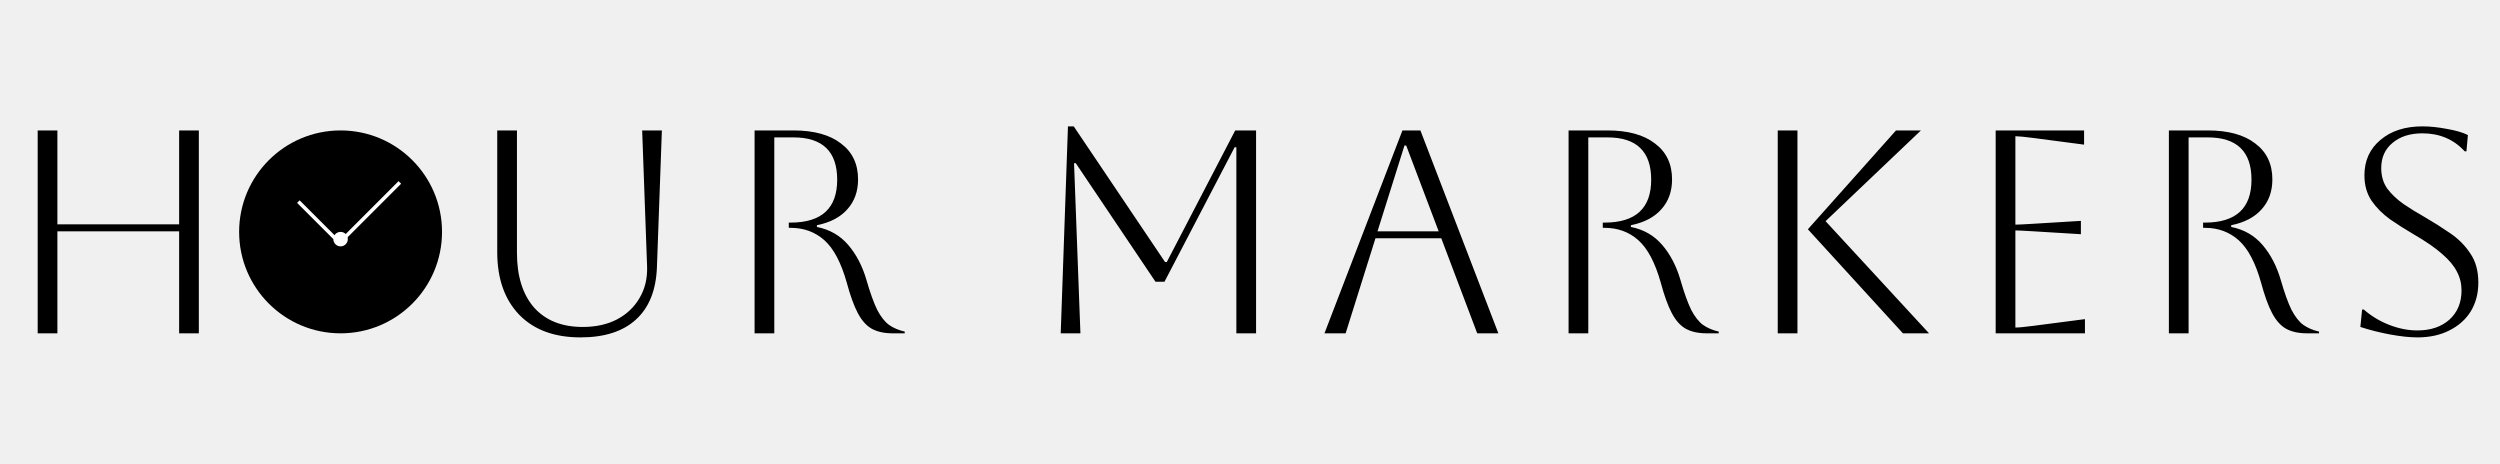
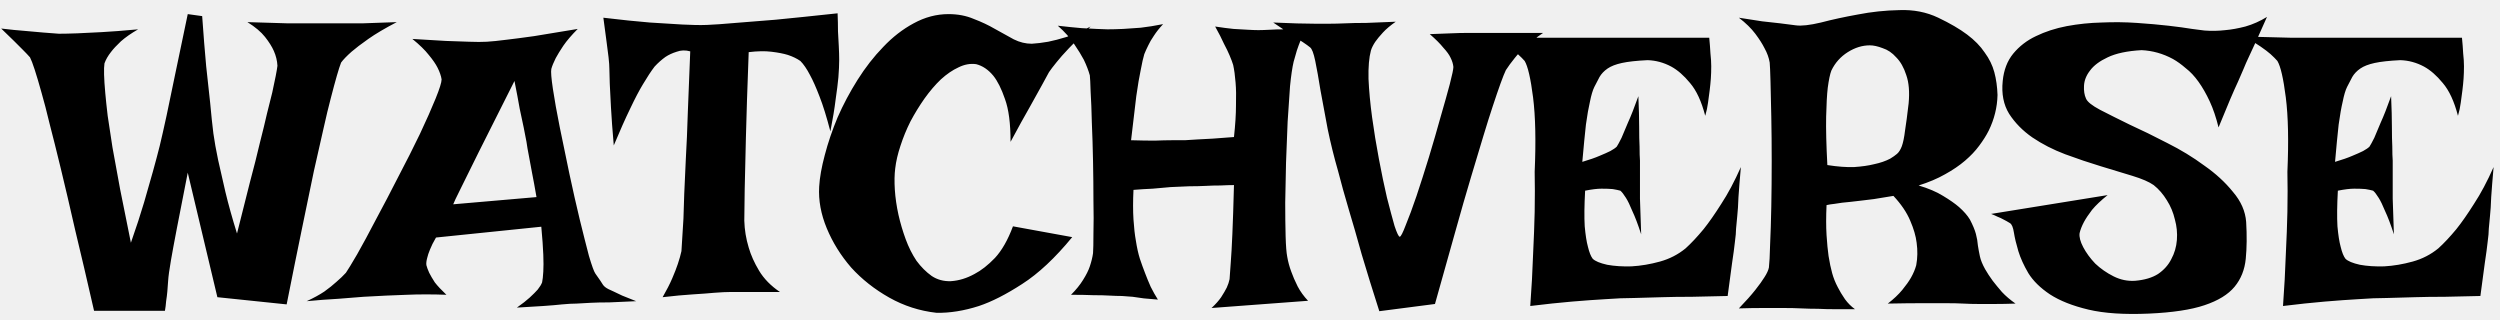
- <svg xmlns="http://www.w3.org/2000/svg" width="345" height="64" viewBox="0 0 345 64" fill="none">
-   <path d="M61 32C61 39.732 54.732 46 47 46C39.268 46 33 39.732 33 32C33 24.268 39.268 18 47 18C54.732 18 61 24.268 61 32Z" fill="black" />
-   <line x1="41.177" y1="27.823" x2="46.177" y2="32.823" stroke="white" stroke-width="0.5" />
-   <line x1="55.177" y1="25.177" x2="47.177" y2="33.177" stroke="white" stroke-width="0.5" />
-   <circle cx="47" cy="33" r="1" fill="white" />
-   <path d="M5.2 46V18H7.92V30.96H24.72V18H27.44V46H24.72V31.92H7.92V46H5.2ZM68.619 18H71.339V34.88C71.339 38.107 72.125 40.627 73.699 42.44C75.299 44.227 77.539 45.12 80.419 45.12C82.232 45.12 83.805 44.773 85.139 44.08C86.499 43.36 87.539 42.373 88.259 41.12C89.005 39.867 89.352 38.427 89.299 36.8L88.619 18H91.339L90.659 36.8C90.552 40 89.592 42.427 87.779 44.08C85.992 45.733 83.432 46.56 80.099 46.56C76.499 46.56 73.685 45.52 71.659 43.44C69.632 41.333 68.619 38.453 68.619 34.8V18ZM104.133 18H109.493C112.319 18 114.506 18.6 116.053 19.8C117.626 20.973 118.413 22.627 118.413 24.76C118.413 26.413 117.919 27.787 116.933 28.88C115.973 29.973 114.573 30.707 112.733 31.08V31.32C114.493 31.667 115.933 32.493 117.053 33.8C118.173 35.107 119.013 36.72 119.573 38.64C120.079 40.4 120.573 41.773 121.053 42.76C121.559 43.72 122.106 44.413 122.693 44.84C123.306 45.267 124.026 45.573 124.853 45.76V46H123.213C122.039 46 121.066 45.787 120.293 45.36C119.546 44.933 118.906 44.213 118.373 43.2C117.839 42.187 117.333 40.787 116.853 39C116.079 36.253 115.053 34.307 113.773 33.16C112.493 32.013 110.933 31.44 109.093 31.44H108.853V30.72H109.093C113.386 30.72 115.533 28.747 115.533 24.8C115.533 20.907 113.519 18.96 109.493 18.96H106.853V46H104.133V18ZM173.338 18V46H170.618V20.32H170.378L160.698 38.88H159.458L148.458 22.52H148.218L149.098 46H146.378L147.378 17.44H148.178L160.778 36.16H161.018L170.458 18H173.338ZM182.776 46L193.536 18H196.016L206.776 46H203.856L198.896 32.88H189.816L185.696 46H182.776ZM193.816 20.08L190.096 31.92H198.536L194.056 20.08H193.816ZM216.464 18H221.824C224.651 18 226.837 18.6 228.384 19.8C229.957 20.973 230.744 22.627 230.744 24.76C230.744 26.413 230.251 27.787 229.264 28.88C228.304 29.973 226.904 30.707 225.064 31.08V31.32C226.824 31.667 228.264 32.493 229.384 33.8C230.504 35.107 231.344 36.72 231.904 38.64C232.411 40.4 232.904 41.773 233.384 42.76C233.891 43.72 234.437 44.413 235.024 44.84C235.637 45.267 236.357 45.573 237.184 45.76V46H235.544C234.371 46 233.397 45.787 232.624 45.36C231.877 44.933 231.237 44.213 230.704 43.2C230.171 42.187 229.664 40.787 229.184 39C228.411 36.253 227.384 34.307 226.104 33.16C224.824 32.013 223.264 31.44 221.424 31.44H221.184V30.72H221.424C225.717 30.72 227.864 28.747 227.864 24.8C227.864 20.907 225.851 18.96 221.824 18.96H219.184V46H216.464V18ZM262.608 46L249.488 31.64L261.648 18H265.088L251.928 30.52L266.208 46H262.608ZM245.328 46V18H248.048V46H245.328ZM275.403 46V18H287.603V19.96L280.603 19.04C279.376 18.88 278.55 18.8 278.123 18.8V31C278.47 31 279.296 30.96 280.603 30.88L287.163 30.48V32.32L280.603 31.92C279.296 31.84 278.47 31.8 278.123 31.8V45.2C278.603 45.2 279.443 45.12 280.643 44.96L287.723 44.04V46H275.403ZM299.306 18H304.666C307.493 18 309.68 18.6 311.226 19.8C312.8 20.973 313.586 22.627 313.586 24.76C313.586 26.413 313.093 27.787 312.106 28.88C311.146 29.973 309.746 30.707 307.906 31.08V31.32C309.666 31.667 311.106 32.493 312.226 33.8C313.346 35.107 314.186 36.72 314.746 38.64C315.253 40.4 315.746 41.773 316.226 42.76C316.733 43.72 317.28 44.413 317.866 44.84C318.48 45.267 319.2 45.573 320.026 45.76V46H318.386C317.213 46 316.24 45.787 315.466 45.36C314.72 44.933 314.08 44.213 313.546 43.2C313.013 42.187 312.506 40.787 312.026 39C311.253 36.253 310.226 34.307 308.946 33.16C307.666 32.013 306.106 31.44 304.266 31.44H304.026V30.72H304.266C308.56 30.72 310.706 28.747 310.706 24.8C310.706 20.907 308.693 18.96 304.666 18.96H302.026V46H299.306V18ZM325.73 45.12L325.97 42.72H326.21C327.25 43.627 328.424 44.333 329.73 44.84C331.037 45.347 332.33 45.6 333.61 45.6C335.424 45.6 336.89 45.107 338.01 44.12C339.13 43.107 339.69 41.76 339.69 40.08C339.69 39.147 339.477 38.28 339.05 37.48C338.65 36.68 337.97 35.867 337.01 35.04C336.077 34.213 334.784 33.32 333.13 32.36C331.984 31.693 330.89 31 329.85 30.28C328.81 29.533 327.957 28.68 327.29 27.72C326.624 26.733 326.29 25.56 326.29 24.2C326.29 22.173 327.024 20.547 328.49 19.32C329.957 18.067 331.89 17.44 334.29 17.44C335.357 17.44 336.504 17.56 337.73 17.8C338.957 18.013 339.904 18.293 340.57 18.64L340.37 20.88H340.13C338.61 19.227 336.664 18.4 334.29 18.4C332.584 18.4 331.21 18.84 330.17 19.72C329.13 20.573 328.61 21.733 328.61 23.2C328.61 24.293 328.89 25.24 329.45 26.04C330.037 26.813 330.784 27.52 331.69 28.16C332.597 28.773 333.57 29.373 334.61 29.96C335.81 30.653 336.97 31.387 338.09 32.16C339.237 32.933 340.17 33.867 340.89 34.96C341.637 36.027 342.01 37.373 342.01 39C342.01 40.493 341.664 41.813 340.97 42.96C340.277 44.08 339.29 44.96 338.01 45.6C336.757 46.24 335.29 46.56 333.61 46.56C332.544 46.56 331.29 46.427 329.85 46.16C328.41 45.893 327.037 45.547 325.73 45.12Z" fill="black" />
+ <svg xmlns="http://www.w3.org/2000/svg" width="250" height="32" viewBox="0 0 250 32" fill="none">
+   <path d="M0.117 2.853C0.998 2.959 1.799 3.039 2.52 3.093C3.214 3.146 3.814 3.2 4.321 3.253C4.909 3.306 5.429 3.346 5.883 3.373C6.363 3.373 6.977 3.36 7.725 3.333C8.365 3.306 9.179 3.266 10.167 3.213C11.155 3.16 12.369 3.066 13.81 2.933C13.117 3.333 12.543 3.733 12.089 4.134C11.662 4.534 11.328 4.895 11.088 5.215C10.794 5.589 10.581 5.962 10.447 6.336C10.367 6.843 10.394 7.831 10.527 9.299C10.581 9.913 10.661 10.674 10.768 11.581C10.901 12.462 11.061 13.516 11.248 14.744C11.462 15.945 11.715 17.333 12.009 18.908C12.329 20.483 12.69 22.271 13.09 24.273C13.624 22.752 14.064 21.404 14.411 20.23C14.758 19.028 15.052 18.001 15.292 17.146C15.559 16.186 15.786 15.331 15.973 14.584C16.16 13.81 16.386 12.809 16.653 11.581C16.867 10.54 17.147 9.192 17.494 7.537C17.841 5.882 18.268 3.84 18.775 1.411L20.217 1.611C20.35 3.507 20.484 5.175 20.617 6.616C20.777 8.058 20.911 9.285 21.018 10.3C21.124 11.474 21.231 12.489 21.338 13.343C21.445 14.117 21.605 15.011 21.818 16.025C22.005 16.88 22.245 17.934 22.539 19.189C22.833 20.416 23.22 21.804 23.7 23.352C24.181 21.457 24.608 19.762 24.981 18.268C25.382 16.773 25.715 15.451 25.982 14.304C26.276 13.156 26.516 12.168 26.703 11.341C26.917 10.513 27.09 9.819 27.224 9.259C27.517 7.924 27.691 7.03 27.744 6.576C27.717 6.069 27.597 5.575 27.384 5.095C27.197 4.668 26.903 4.201 26.503 3.693C26.102 3.186 25.515 2.692 24.741 2.212C26.369 2.265 27.691 2.305 28.705 2.332C29.746 2.332 30.574 2.332 31.188 2.332H32.789H34.23C34.764 2.332 35.458 2.332 36.312 2.332C37.193 2.305 38.315 2.265 39.676 2.212C38.501 2.826 37.554 3.386 36.833 3.894C36.112 4.401 35.552 4.828 35.151 5.175C34.671 5.602 34.324 5.962 34.11 6.256C33.897 6.79 33.55 7.991 33.069 9.859C32.856 10.66 32.616 11.661 32.349 12.862C32.082 14.037 31.761 15.451 31.388 17.106C31.041 18.761 30.64 20.697 30.186 22.912C29.733 25.101 29.226 27.61 28.665 30.439L21.738 29.719L18.775 17.267C18.322 19.535 17.961 21.377 17.694 22.792C17.427 24.18 17.227 25.261 17.094 26.035C16.934 26.969 16.84 27.65 16.814 28.077C16.787 28.451 16.76 28.811 16.733 29.158C16.707 29.452 16.667 29.772 16.613 30.119C16.587 30.466 16.547 30.787 16.493 31.08H9.406C8.712 28.037 8.085 25.355 7.524 23.032C6.991 20.683 6.51 18.628 6.083 16.866C5.656 15.104 5.282 13.61 4.962 12.382C4.668 11.154 4.401 10.126 4.161 9.299C3.627 7.377 3.24 6.189 3 5.735C2.813 5.522 2.573 5.268 2.279 4.975C2.039 4.734 1.745 4.441 1.398 4.094C1.025 3.72 0.598 3.306 0.117 2.853ZM41.237 3.894C42.572 3.974 43.693 4.04 44.601 4.094C45.535 4.12 46.309 4.147 46.923 4.174C47.617 4.201 48.204 4.201 48.685 4.174C49.165 4.147 49.819 4.08 50.647 3.974C51.34 3.894 52.261 3.773 53.409 3.613C54.584 3.426 56.038 3.186 57.773 2.893C57.16 3.507 56.679 4.067 56.332 4.574C56.012 5.055 55.758 5.468 55.571 5.815C55.358 6.243 55.211 6.603 55.131 6.896C55.078 7.163 55.131 7.831 55.291 8.898C55.451 9.966 55.678 11.234 55.972 12.702C56.265 14.144 56.586 15.692 56.933 17.347C57.28 18.975 57.627 20.51 57.974 21.951C58.321 23.366 58.628 24.58 58.895 25.595C59.188 26.582 59.402 27.17 59.535 27.356C59.935 27.917 60.189 28.291 60.296 28.477C60.403 28.638 60.59 28.785 60.856 28.918C60.963 28.971 61.137 29.051 61.377 29.158C61.59 29.265 61.871 29.398 62.218 29.559C62.592 29.719 63.059 29.906 63.619 30.119C62.578 30.172 61.684 30.213 60.937 30.239C60.189 30.239 59.575 30.253 59.095 30.279C58.534 30.306 58.054 30.333 57.653 30.359C57.253 30.359 56.773 30.386 56.212 30.439C55.731 30.493 55.104 30.546 54.33 30.6C53.583 30.653 52.702 30.706 51.688 30.76C52.221 30.386 52.648 30.052 52.969 29.759C53.316 29.439 53.583 29.172 53.77 28.958C53.983 28.691 54.13 28.451 54.21 28.237C54.263 27.997 54.303 27.637 54.33 27.156C54.357 26.729 54.357 26.169 54.33 25.475C54.303 24.754 54.237 23.82 54.13 22.672L43.6 23.753C43.333 24.207 43.133 24.607 42.999 24.954C42.866 25.274 42.772 25.555 42.719 25.795C42.639 26.088 42.612 26.329 42.639 26.516C42.692 26.729 42.785 26.983 42.919 27.276C43.052 27.543 43.239 27.864 43.48 28.237C43.746 28.584 44.133 28.998 44.641 29.479C43.973 29.452 43.293 29.439 42.599 29.439C41.905 29.439 41.264 29.452 40.677 29.479C39.983 29.505 39.302 29.532 38.635 29.559C37.967 29.585 37.207 29.625 36.352 29.679C35.632 29.732 34.791 29.799 33.83 29.879C32.842 29.932 31.788 30.012 30.667 30.119C31.361 29.799 31.948 29.479 32.429 29.158C32.909 28.811 33.31 28.491 33.63 28.197C34.004 27.877 34.324 27.57 34.591 27.276C34.778 27.009 35.151 26.395 35.712 25.435C36.273 24.447 36.9 23.286 37.594 21.951C38.315 20.616 39.062 19.189 39.836 17.667C40.637 16.145 41.357 14.717 41.998 13.383C42.639 12.021 43.159 10.847 43.56 9.859C43.96 8.872 44.16 8.231 44.16 7.938C44.107 7.59 43.973 7.203 43.76 6.776C43.573 6.403 43.279 5.976 42.879 5.495C42.505 5.015 41.958 4.481 41.237 3.894ZM53.649 19.709C53.489 18.775 53.342 17.974 53.209 17.307C53.075 16.613 52.969 16.039 52.889 15.585C52.782 15.051 52.702 14.584 52.648 14.184C52.568 13.81 52.475 13.329 52.368 12.742C52.261 12.235 52.128 11.608 51.968 10.86C51.834 10.086 51.661 9.165 51.447 8.098C49.926 11.141 48.738 13.503 47.884 15.185C47.056 16.84 46.456 18.054 46.082 18.828C45.628 19.736 45.375 20.27 45.321 20.43L53.649 19.709ZM60.336 1.771C62.124 1.985 63.672 2.145 64.981 2.252C66.288 2.332 67.37 2.399 68.224 2.452C69.211 2.506 70.039 2.519 70.706 2.492C71.4 2.465 72.348 2.399 73.549 2.292C74.563 2.212 75.898 2.105 77.553 1.972C79.208 1.812 81.276 1.598 83.759 1.331C83.785 1.945 83.799 2.546 83.799 3.133C83.826 3.693 83.852 4.187 83.879 4.614C83.906 5.121 83.919 5.589 83.919 6.016C83.919 6.469 83.892 7.043 83.839 7.737C83.785 8.325 83.692 9.072 83.559 9.979C83.452 10.86 83.278 11.915 83.038 13.143C82.664 11.701 82.304 10.54 81.957 9.659C81.61 8.752 81.29 8.031 80.996 7.497C80.676 6.883 80.356 6.416 80.035 6.096C79.688 5.855 79.274 5.655 78.794 5.495C78.367 5.362 77.82 5.255 77.152 5.175C76.512 5.095 75.751 5.108 74.87 5.215C74.737 8.738 74.643 11.594 74.59 13.783C74.537 15.972 74.496 17.68 74.47 18.908C74.443 20.376 74.43 21.431 74.43 22.071C74.456 22.979 74.603 23.873 74.87 24.754C75.084 25.501 75.431 26.275 75.911 27.076C76.392 27.877 77.086 28.584 77.993 29.198H73.108C72.655 29.198 72.094 29.225 71.427 29.278C70.866 29.332 70.145 29.385 69.265 29.439C68.41 29.492 67.409 29.585 66.262 29.719C66.662 29.025 66.982 28.398 67.223 27.837C67.463 27.276 67.65 26.796 67.783 26.395C67.943 25.915 68.064 25.488 68.144 25.114C68.17 24.58 68.237 23.499 68.344 21.871C68.37 21.204 68.397 20.376 68.424 19.389C68.477 18.401 68.531 17.227 68.584 15.865C68.664 14.504 68.731 12.942 68.784 11.181C68.864 9.392 68.944 7.377 69.024 5.135C68.544 5.001 68.09 5.015 67.663 5.175C67.236 5.308 66.862 5.482 66.542 5.695C66.168 5.962 65.808 6.283 65.461 6.656C65.114 7.11 64.727 7.697 64.3 8.418C63.926 9.032 63.499 9.846 63.019 10.86C62.538 11.848 61.991 13.076 61.377 14.544C61.243 12.996 61.15 11.728 61.097 10.74C61.043 9.726 61.003 8.938 60.977 8.378C60.95 7.711 60.937 7.217 60.937 6.896C60.937 6.603 60.91 6.216 60.856 5.735C60.803 5.335 60.736 4.814 60.656 4.174C60.576 3.507 60.469 2.706 60.336 1.771ZM94.85 1.411C95.784 1.411 96.625 1.571 97.372 1.892C98.146 2.185 98.853 2.519 99.494 2.893C100.161 3.266 100.789 3.613 101.376 3.934C101.963 4.227 102.564 4.374 103.178 4.374C103.658 4.347 104.205 4.281 104.819 4.174C105.353 4.067 105.967 3.907 106.661 3.693C107.382 3.453 108.183 3.106 109.063 2.652C108.183 3.507 107.462 4.227 106.901 4.814C106.368 5.375 105.954 5.842 105.66 6.216C105.313 6.643 105.06 6.977 104.899 7.217C104.739 7.51 104.499 7.951 104.179 8.538C103.885 9.072 103.485 9.793 102.978 10.7C102.47 11.581 101.83 12.742 101.056 14.184C101.056 12.342 100.869 10.914 100.495 9.899C100.148 8.885 99.761 8.111 99.334 7.577C98.827 6.963 98.253 6.576 97.612 6.416C97.025 6.336 96.438 6.443 95.851 6.736C95.263 7.003 94.676 7.404 94.089 7.938C93.528 8.471 92.981 9.112 92.447 9.859C91.94 10.58 91.473 11.341 91.046 12.142C90.645 12.942 90.312 13.757 90.045 14.584C89.778 15.385 89.605 16.132 89.524 16.826C89.444 17.44 89.431 18.161 89.484 18.988C89.538 19.789 89.658 20.616 89.845 21.471C90.032 22.298 90.272 23.112 90.565 23.913C90.859 24.714 91.219 25.435 91.647 26.075C92.1 26.689 92.607 27.196 93.168 27.597C93.728 27.97 94.369 28.144 95.09 28.117C95.891 28.064 96.678 27.824 97.452 27.396C98.12 27.049 98.8 26.516 99.494 25.795C100.188 25.047 100.789 23.993 101.296 22.632L107.222 23.713C105.513 25.795 103.845 27.356 102.217 28.398C100.615 29.439 99.174 30.172 97.893 30.6C96.398 31.08 94.983 31.307 93.648 31.28C91.967 31.093 90.392 30.586 88.924 29.759C87.456 28.931 86.188 27.93 85.12 26.756C84.079 25.555 83.265 24.247 82.678 22.832C82.091 21.417 81.837 20.029 81.917 18.668C81.97 17.76 82.157 16.706 82.478 15.505C82.798 14.277 83.225 13.023 83.759 11.741C84.319 10.46 84.987 9.205 85.761 7.978C86.535 6.75 87.389 5.655 88.323 4.694C89.257 3.707 90.272 2.919 91.366 2.332C92.487 1.718 93.648 1.411 94.85 1.411ZM105.78 2.572C106.715 2.679 107.502 2.759 108.143 2.812C108.783 2.839 109.29 2.866 109.664 2.893C110.118 2.919 110.478 2.933 110.745 2.933C111.199 2.933 111.719 2.919 112.307 2.893C112.814 2.866 113.401 2.826 114.068 2.772C114.762 2.692 115.51 2.572 116.311 2.412C115.937 2.812 115.63 3.2 115.39 3.573C115.149 3.92 114.963 4.241 114.829 4.534C114.669 4.854 114.535 5.148 114.429 5.415C114.322 5.762 114.202 6.296 114.068 7.017C113.935 7.631 113.788 8.498 113.628 9.619C113.494 10.74 113.321 12.208 113.107 14.023C114.015 14.05 114.802 14.063 115.47 14.063C116.137 14.037 116.698 14.023 117.151 14.023H118.473C118.846 13.997 119.273 13.97 119.754 13.943C120.555 13.917 121.769 13.837 123.397 13.703C123.531 12.475 123.598 11.421 123.598 10.54C123.624 9.632 123.611 8.872 123.558 8.258C123.504 7.564 123.424 6.977 123.317 6.496C123.237 6.229 123.117 5.909 122.957 5.535C122.824 5.215 122.637 4.828 122.396 4.374C122.183 3.894 121.889 3.32 121.516 2.652C122.21 2.759 122.824 2.839 123.357 2.893C123.918 2.919 124.385 2.946 124.759 2.973C125.186 2.999 125.546 3.013 125.84 3.013C126.133 3.013 126.521 2.999 127.001 2.973C127.401 2.946 127.895 2.933 128.482 2.933C129.07 2.906 129.79 2.866 130.645 2.812C130.431 3.186 130.244 3.573 130.084 3.974C129.924 4.374 129.79 4.734 129.684 5.055C129.577 5.428 129.47 5.802 129.363 6.176C129.23 6.736 129.11 7.55 129.003 8.618C128.923 9.686 128.843 10.874 128.763 12.182C128.709 13.49 128.656 14.851 128.603 16.266C128.576 17.68 128.549 19.015 128.522 20.27C128.522 21.524 128.536 22.645 128.562 23.633C128.589 24.594 128.643 25.274 128.723 25.675C128.803 26.155 128.936 26.649 129.123 27.156C129.283 27.61 129.497 28.104 129.764 28.638C130.031 29.145 130.378 29.625 130.805 30.079L121.155 30.8C121.556 30.426 121.876 30.066 122.116 29.719C122.356 29.345 122.543 29.025 122.677 28.758C122.81 28.464 122.904 28.184 122.957 27.917C122.984 27.597 123.024 27.036 123.077 26.235C123.131 25.568 123.184 24.62 123.237 23.393C123.291 22.165 123.344 20.537 123.397 18.508C123.024 18.508 122.57 18.521 122.036 18.548C121.529 18.548 121.049 18.561 120.595 18.588C120.061 18.615 119.5 18.628 118.913 18.628C118.326 18.655 117.712 18.681 117.071 18.708C116.537 18.761 115.937 18.815 115.27 18.868C114.629 18.895 113.988 18.935 113.348 18.988C113.294 20.109 113.294 21.097 113.348 21.951C113.401 22.779 113.481 23.486 113.588 24.073C113.695 24.767 113.828 25.368 113.988 25.875C114.148 26.355 114.322 26.836 114.509 27.316C114.669 27.744 114.856 28.197 115.069 28.678C115.31 29.158 115.55 29.585 115.79 29.959C115.283 29.906 114.816 29.866 114.389 29.839C113.962 29.785 113.588 29.732 113.268 29.679C112.894 29.652 112.534 29.625 112.187 29.599C111.84 29.599 111.426 29.585 110.945 29.559C110.518 29.532 109.984 29.519 109.344 29.519C108.703 29.492 107.956 29.479 107.102 29.479C107.609 28.971 108.009 28.477 108.303 27.997C108.623 27.49 108.85 27.036 108.983 26.636C109.144 26.155 109.25 25.715 109.304 25.314C109.33 24.967 109.344 24.314 109.344 23.352C109.37 22.392 109.37 21.297 109.344 20.069C109.344 18.815 109.33 17.507 109.304 16.145C109.277 14.758 109.237 13.463 109.184 12.262C109.157 11.06 109.117 10.033 109.063 9.179C109.037 8.298 109.01 7.751 108.983 7.537C108.85 7.057 108.65 6.536 108.383 5.976C108.143 5.522 107.822 5.001 107.422 4.414C107.021 3.8 106.474 3.186 105.78 2.572ZM127.321 2.252C129.11 2.332 130.498 2.372 131.485 2.372H132.967C133.394 2.372 133.928 2.359 134.568 2.332C135.102 2.305 135.783 2.292 136.61 2.292C137.438 2.265 138.425 2.225 139.573 2.172C139.039 2.546 138.612 2.906 138.292 3.253C137.972 3.6 137.718 3.907 137.531 4.174C137.318 4.494 137.171 4.788 137.091 5.055C136.904 5.749 136.824 6.696 136.851 7.897C136.904 9.072 137.024 10.353 137.211 11.741C137.398 13.102 137.625 14.491 137.892 15.905C138.159 17.32 138.425 18.601 138.692 19.749C138.986 20.897 139.24 21.844 139.453 22.592C139.693 23.312 139.867 23.673 139.974 23.673C140.08 23.673 140.281 23.286 140.574 22.512C140.895 21.738 141.255 20.763 141.655 19.589C142.056 18.388 142.469 17.093 142.896 15.705C143.324 14.29 143.711 12.956 144.058 11.701C144.431 10.42 144.738 9.326 144.979 8.418C145.219 7.484 145.339 6.91 145.339 6.696C145.312 6.403 145.219 6.096 145.059 5.775C144.925 5.482 144.685 5.148 144.338 4.774C144.018 4.374 143.564 3.92 142.977 3.413C143.804 3.386 144.511 3.36 145.099 3.333C145.713 3.306 146.233 3.293 146.66 3.293H147.901H154.308C153.64 3.747 153.066 4.187 152.586 4.614C152.132 5.041 151.758 5.442 151.465 5.815C151.118 6.243 150.824 6.643 150.584 7.017C150.317 7.577 149.877 8.792 149.263 10.66C148.996 11.461 148.689 12.435 148.342 13.583C147.995 14.731 147.581 16.105 147.101 17.707C146.62 19.309 146.086 21.164 145.499 23.273C144.912 25.355 144.244 27.73 143.497 30.399L137.932 31.12C137.264 29.038 136.677 27.143 136.17 25.435C135.689 23.7 135.262 22.218 134.889 20.99C134.462 19.549 134.101 18.254 133.808 17.106C133.407 15.718 133.06 14.317 132.767 12.902C132.5 11.461 132.259 10.166 132.046 9.019C131.859 7.844 131.686 6.87 131.525 6.096C131.365 5.322 131.192 4.868 131.005 4.734C130.845 4.601 130.604 4.427 130.284 4.214C129.991 4.027 129.617 3.787 129.163 3.493C128.683 3.173 128.069 2.759 127.321 2.252ZM149.183 3.653C151.051 3.707 152.599 3.747 153.827 3.773C155.082 3.773 156.096 3.773 156.87 3.773H158.992H170.924C170.977 4.307 171.017 4.828 171.044 5.335C171.097 5.815 171.124 6.243 171.124 6.616C171.124 7.07 171.111 7.484 171.084 7.857C171.057 8.231 171.017 8.632 170.964 9.059C170.91 9.432 170.857 9.833 170.804 10.26C170.75 10.687 170.657 11.127 170.523 11.581C170.15 10.14 169.643 9.045 169.002 8.298C168.388 7.55 167.761 7.003 167.12 6.656C166.373 6.256 165.585 6.042 164.758 6.016C163.663 6.069 162.809 6.162 162.195 6.296C161.581 6.429 161.101 6.616 160.754 6.856C160.407 7.097 160.14 7.377 159.953 7.697C159.793 7.991 159.619 8.325 159.433 8.698C159.272 9.019 159.126 9.512 158.992 10.18C158.859 10.74 158.725 11.501 158.592 12.462C158.485 13.423 158.365 14.664 158.231 16.186C158.952 15.972 159.526 15.772 159.953 15.585C160.407 15.398 160.767 15.238 161.034 15.104C161.328 14.944 161.541 14.797 161.675 14.664C161.782 14.504 161.942 14.21 162.155 13.783C162.315 13.409 162.529 12.902 162.796 12.262C163.09 11.621 163.437 10.74 163.837 9.619C163.89 10.847 163.917 11.875 163.917 12.702C163.917 13.503 163.93 14.157 163.957 14.664C163.957 15.251 163.97 15.718 163.997 16.065V17.587C163.997 18.148 163.997 18.908 163.997 19.869C164.024 20.803 164.064 21.991 164.117 23.433C163.797 22.445 163.503 21.671 163.236 21.11C162.996 20.523 162.783 20.083 162.596 19.789C162.382 19.442 162.195 19.202 162.035 19.068C161.848 19.015 161.595 18.962 161.274 18.908C160.981 18.881 160.607 18.868 160.153 18.868C159.726 18.868 159.179 18.935 158.512 19.068C158.432 20.537 158.418 21.724 158.472 22.632C158.552 23.513 158.659 24.193 158.792 24.674C158.925 25.234 159.086 25.635 159.272 25.875C159.513 26.115 159.993 26.315 160.714 26.476C161.435 26.609 162.249 26.662 163.156 26.636C164.09 26.582 165.038 26.422 165.999 26.155C166.96 25.888 167.814 25.448 168.562 24.834C169.122 24.327 169.723 23.686 170.363 22.912C170.897 22.245 171.484 21.404 172.125 20.39C172.792 19.375 173.446 18.148 174.087 16.706C173.98 17.907 173.9 18.908 173.847 19.709C173.82 20.483 173.78 21.11 173.727 21.591C173.673 22.151 173.633 22.578 173.606 22.872C173.606 23.192 173.566 23.646 173.486 24.233C173.433 24.741 173.34 25.435 173.206 26.315C173.099 27.17 172.952 28.264 172.766 29.599C171.511 29.625 170.323 29.652 169.202 29.679C168.081 29.679 167.093 29.692 166.239 29.719C165.225 29.745 164.291 29.772 163.437 29.799C162.556 29.799 161.581 29.839 160.514 29.919C159.579 29.972 158.472 30.052 157.19 30.159C155.936 30.266 154.548 30.413 153.026 30.6C153.16 28.785 153.253 27.076 153.307 25.475C153.387 23.846 153.44 22.418 153.467 21.19C153.493 19.749 153.493 18.414 153.467 17.186C153.6 14.117 153.547 11.634 153.307 9.739C153.066 7.844 152.786 6.63 152.466 6.096C152.306 5.909 152.079 5.682 151.785 5.415C151.545 5.202 151.211 4.948 150.784 4.654C150.357 4.361 149.823 4.027 149.183 3.653ZM173.887 1.771C174.741 1.905 175.515 2.025 176.209 2.132C176.903 2.212 177.504 2.279 178.011 2.332C178.598 2.412 179.118 2.479 179.572 2.532C180.133 2.612 180.974 2.519 182.095 2.252C183.216 1.958 184.444 1.691 185.778 1.451C187.14 1.184 188.528 1.037 189.942 1.011C191.357 0.957 192.652 1.211 193.826 1.771C195.001 2.332 195.962 2.893 196.709 3.453C197.456 4.014 198.044 4.614 198.471 5.255C198.924 5.869 199.245 6.523 199.432 7.217C199.618 7.911 199.725 8.672 199.752 9.499C199.725 10.727 199.432 11.915 198.871 13.062C198.631 13.543 198.311 14.05 197.91 14.584C197.536 15.091 197.069 15.585 196.509 16.065C195.948 16.546 195.281 17 194.507 17.427C193.759 17.854 192.879 18.227 191.864 18.548C192.852 18.841 193.666 19.189 194.307 19.589C194.974 19.989 195.508 20.363 195.908 20.71C196.389 21.137 196.749 21.551 196.989 21.951C197.283 22.512 197.483 22.992 197.59 23.393C197.697 23.793 197.763 24.18 197.79 24.554C197.843 24.901 197.91 25.261 197.99 25.635C198.07 26.009 198.244 26.436 198.511 26.916C198.724 27.29 198.978 27.677 199.271 28.077C199.538 28.424 199.845 28.798 200.192 29.198C200.566 29.599 201.02 29.986 201.554 30.359C200.806 30.386 200.112 30.399 199.472 30.399C198.858 30.399 198.324 30.399 197.87 30.399C197.336 30.399 196.829 30.386 196.349 30.359C195.868 30.333 195.268 30.319 194.547 30.319C193.933 30.319 193.146 30.319 192.185 30.319C191.25 30.319 190.116 30.333 188.781 30.359C189.368 29.906 189.849 29.452 190.223 28.998C190.596 28.544 190.89 28.131 191.104 27.757C191.344 27.33 191.517 26.916 191.624 26.516C191.757 25.795 191.771 25.047 191.664 24.273C191.584 23.606 191.37 22.872 191.023 22.071C190.676 21.244 190.116 20.416 189.342 19.589C188.568 19.722 187.914 19.829 187.38 19.909C186.873 19.963 186.432 20.016 186.059 20.069C185.632 20.123 185.285 20.163 185.018 20.189C184.777 20.216 184.51 20.243 184.217 20.27C183.977 20.296 183.71 20.336 183.416 20.39C183.149 20.416 182.896 20.456 182.655 20.51C182.602 21.658 182.602 22.659 182.655 23.513C182.709 24.34 182.775 25.034 182.855 25.595C182.962 26.262 183.082 26.836 183.216 27.316C183.349 27.797 183.536 28.264 183.776 28.718C183.963 29.091 184.203 29.492 184.497 29.919C184.791 30.319 185.124 30.653 185.498 30.92C184.804 30.92 184.137 30.92 183.496 30.92C182.882 30.92 182.322 30.907 181.814 30.88C181.227 30.88 180.667 30.866 180.133 30.84C179.599 30.813 178.998 30.8 178.331 30.8C177.771 30.8 177.103 30.8 176.329 30.8C175.582 30.8 174.768 30.813 173.887 30.84C174.581 30.119 175.128 29.505 175.528 28.998C175.929 28.491 176.236 28.064 176.449 27.717C176.689 27.343 176.836 27.023 176.89 26.756C176.943 26.329 176.983 25.568 177.01 24.474C177.063 23.352 177.103 22.071 177.13 20.63C177.157 19.189 177.17 17.68 177.17 16.105C177.17 14.531 177.157 13.062 177.13 11.701C177.103 10.313 177.076 9.125 177.05 8.138C177.023 7.15 176.996 6.523 176.97 6.256C176.89 5.775 176.716 5.295 176.449 4.814C176.236 4.387 175.929 3.907 175.528 3.373C175.128 2.839 174.581 2.305 173.887 1.771ZM189.021 15.865C189.288 15.705 189.515 15.545 189.702 15.385C189.889 15.225 190.049 14.971 190.183 14.624C190.316 14.25 190.423 13.73 190.503 13.062C190.61 12.395 190.73 11.488 190.863 10.34C190.97 9.192 190.89 8.244 190.623 7.497C190.383 6.75 190.049 6.162 189.622 5.735C189.222 5.282 188.768 4.975 188.261 4.814C187.78 4.628 187.353 4.534 186.979 4.534C186.232 4.534 185.498 4.761 184.777 5.215C184.057 5.669 183.509 6.283 183.136 7.057C183.002 7.404 182.882 7.978 182.775 8.778C182.695 9.472 182.642 10.433 182.615 11.661C182.589 12.889 182.629 14.504 182.735 16.506C183.75 16.666 184.644 16.733 185.418 16.706C186.192 16.653 186.846 16.559 187.38 16.426C188.021 16.292 188.568 16.105 189.021 15.865ZM226.698 1.691C226.325 2.546 225.991 3.293 225.697 3.934C225.404 4.574 225.15 5.121 224.937 5.575C224.696 6.082 224.496 6.536 224.336 6.937C224.202 7.23 224.029 7.631 223.815 8.138C223.602 8.591 223.335 9.192 223.015 9.939C222.721 10.66 222.334 11.594 221.854 12.742C221.613 11.755 221.32 10.887 220.973 10.14C220.626 9.392 220.252 8.738 219.852 8.178C219.451 7.617 219.024 7.163 218.57 6.816C218.143 6.443 217.716 6.136 217.289 5.896C216.301 5.362 215.26 5.068 214.166 5.015C212.725 5.095 211.59 5.335 210.763 5.735C209.962 6.109 209.375 6.549 209.001 7.057C208.627 7.537 208.427 8.044 208.4 8.578C208.374 9.085 208.44 9.512 208.601 9.859C208.734 10.18 209.201 10.553 210.002 10.98C210.829 11.408 211.817 11.901 212.965 12.462C214.139 12.996 215.394 13.61 216.729 14.304C218.063 14.971 219.291 15.718 220.412 16.546C221.56 17.347 222.521 18.227 223.295 19.189C224.096 20.123 224.536 21.124 224.616 22.191C224.696 23.553 224.683 24.781 224.576 25.875C224.469 26.969 224.096 27.904 223.455 28.678C222.814 29.452 221.813 30.066 220.452 30.52C219.118 30.973 217.262 31.254 214.887 31.36C212.431 31.467 210.416 31.334 208.841 30.96C207.266 30.586 205.985 30.079 204.997 29.439C204.036 28.798 203.315 28.09 202.835 27.316C202.381 26.542 202.048 25.808 201.834 25.114C201.62 24.394 201.474 23.78 201.394 23.273C201.313 22.739 201.18 22.418 200.993 22.311C200.78 22.178 200.566 22.058 200.353 21.951C200.166 21.844 199.965 21.751 199.752 21.671C199.538 21.564 199.325 21.471 199.111 21.391L210.763 19.509C210.095 20.043 209.575 20.537 209.201 20.99C208.854 21.444 208.587 21.844 208.4 22.191C208.187 22.592 208.04 22.965 207.96 23.312C207.907 23.686 208.027 24.153 208.32 24.714C208.614 25.274 209.014 25.822 209.521 26.355C210.055 26.863 210.669 27.29 211.363 27.637C212.057 27.984 212.778 28.131 213.525 28.077C214.46 27.997 215.22 27.77 215.808 27.396C216.395 26.996 216.835 26.502 217.129 25.915C217.449 25.328 217.636 24.687 217.689 23.993C217.743 23.299 217.676 22.619 217.489 21.951C217.329 21.257 217.062 20.616 216.688 20.029C216.315 19.415 215.874 18.908 215.367 18.508C214.913 18.188 214.206 17.881 213.245 17.587C212.311 17.293 211.257 16.973 210.082 16.626C208.934 16.279 207.746 15.879 206.519 15.425C205.317 14.971 204.223 14.411 203.235 13.743C202.274 13.076 201.5 12.288 200.913 11.381C200.353 10.473 200.139 9.379 200.272 8.098C200.379 7.003 200.726 6.096 201.313 5.375C201.927 4.628 202.688 4.04 203.596 3.613C204.53 3.16 205.558 2.826 206.679 2.612C207.826 2.399 208.988 2.279 210.162 2.252C211.363 2.199 212.538 2.212 213.686 2.292C214.86 2.372 215.914 2.465 216.849 2.572C217.783 2.679 218.57 2.786 219.211 2.893C219.878 2.973 220.292 3.026 220.452 3.053C221.146 3.106 221.84 3.093 222.534 3.013C223.148 2.959 223.815 2.839 224.536 2.652C225.284 2.439 226.004 2.118 226.698 1.691ZM224.456 3.653C226.325 3.707 227.873 3.747 229.101 3.773C230.355 3.773 231.369 3.773 232.144 3.773H234.266H246.197C246.251 4.307 246.291 4.828 246.317 5.335C246.371 5.815 246.397 6.243 246.397 6.616C246.397 7.07 246.384 7.484 246.357 7.857C246.331 8.231 246.291 8.632 246.237 9.059C246.184 9.432 246.131 9.833 246.077 10.26C246.024 10.687 245.93 11.127 245.797 11.581C245.423 10.14 244.916 9.045 244.275 8.298C243.661 7.55 243.034 7.003 242.394 6.656C241.646 6.256 240.859 6.042 240.031 6.016C238.937 6.069 238.083 6.162 237.469 6.296C236.855 6.429 236.374 6.616 236.027 6.856C235.68 7.097 235.413 7.377 235.227 7.697C235.066 7.991 234.893 8.325 234.706 8.698C234.546 9.019 234.399 9.512 234.266 10.18C234.132 10.74 233.999 11.501 233.865 12.462C233.758 13.423 233.638 14.664 233.505 16.186C234.226 15.972 234.799 15.772 235.227 15.585C235.68 15.398 236.041 15.238 236.308 15.104C236.601 14.944 236.815 14.797 236.948 14.664C237.055 14.504 237.215 14.21 237.429 13.783C237.589 13.409 237.802 12.902 238.069 12.262C238.363 11.621 238.71 10.74 239.11 9.619C239.164 10.847 239.19 11.875 239.19 12.702C239.19 13.503 239.204 14.157 239.23 14.664C239.23 15.251 239.244 15.718 239.271 16.065V17.587C239.271 18.148 239.271 18.908 239.271 19.869C239.297 20.803 239.337 21.991 239.391 23.433C239.07 22.445 238.777 21.671 238.51 21.11C238.27 20.523 238.056 20.083 237.869 19.789C237.656 19.442 237.469 19.202 237.309 19.068C237.122 19.015 236.868 18.962 236.548 18.908C236.254 18.881 235.881 18.868 235.427 18.868C235 18.868 234.452 18.935 233.785 19.068C233.705 20.537 233.692 21.724 233.745 22.632C233.825 23.513 233.932 24.193 234.065 24.674C234.199 25.234 234.359 25.635 234.546 25.875C234.786 26.115 235.267 26.315 235.987 26.476C236.708 26.609 237.522 26.662 238.43 26.636C239.364 26.582 240.312 26.422 241.272 26.155C242.233 25.888 243.088 25.448 243.835 24.834C244.396 24.327 244.996 23.686 245.637 22.912C246.171 22.245 246.758 21.404 247.398 20.39C248.066 19.375 248.72 18.148 249.36 16.706C249.254 17.907 249.174 18.908 249.12 19.709C249.093 20.483 249.053 21.11 249 21.591C248.947 22.151 248.907 22.578 248.88 22.872C248.88 23.192 248.84 23.646 248.76 24.233C248.706 24.741 248.613 25.435 248.479 26.315C248.373 27.17 248.226 28.264 248.039 29.599C246.785 29.625 245.597 29.652 244.476 29.679C243.354 29.679 242.367 29.692 241.513 29.719C240.498 29.745 239.564 29.772 238.71 29.799C237.829 29.799 236.855 29.839 235.787 29.919C234.853 29.972 233.745 30.052 232.464 30.159C231.209 30.266 229.821 30.413 228.3 30.6C228.433 28.785 228.527 27.076 228.58 25.475C228.66 23.846 228.714 22.418 228.74 21.19C228.767 19.749 228.767 18.414 228.74 17.186C228.874 14.117 228.82 11.634 228.58 9.739C228.34 7.844 228.06 6.63 227.739 6.096C227.579 5.909 227.352 5.682 227.059 5.415C226.818 5.202 226.485 4.948 226.058 4.654C225.631 4.361 225.097 4.027 224.456 3.653Z" fill="black" />
</svg>
